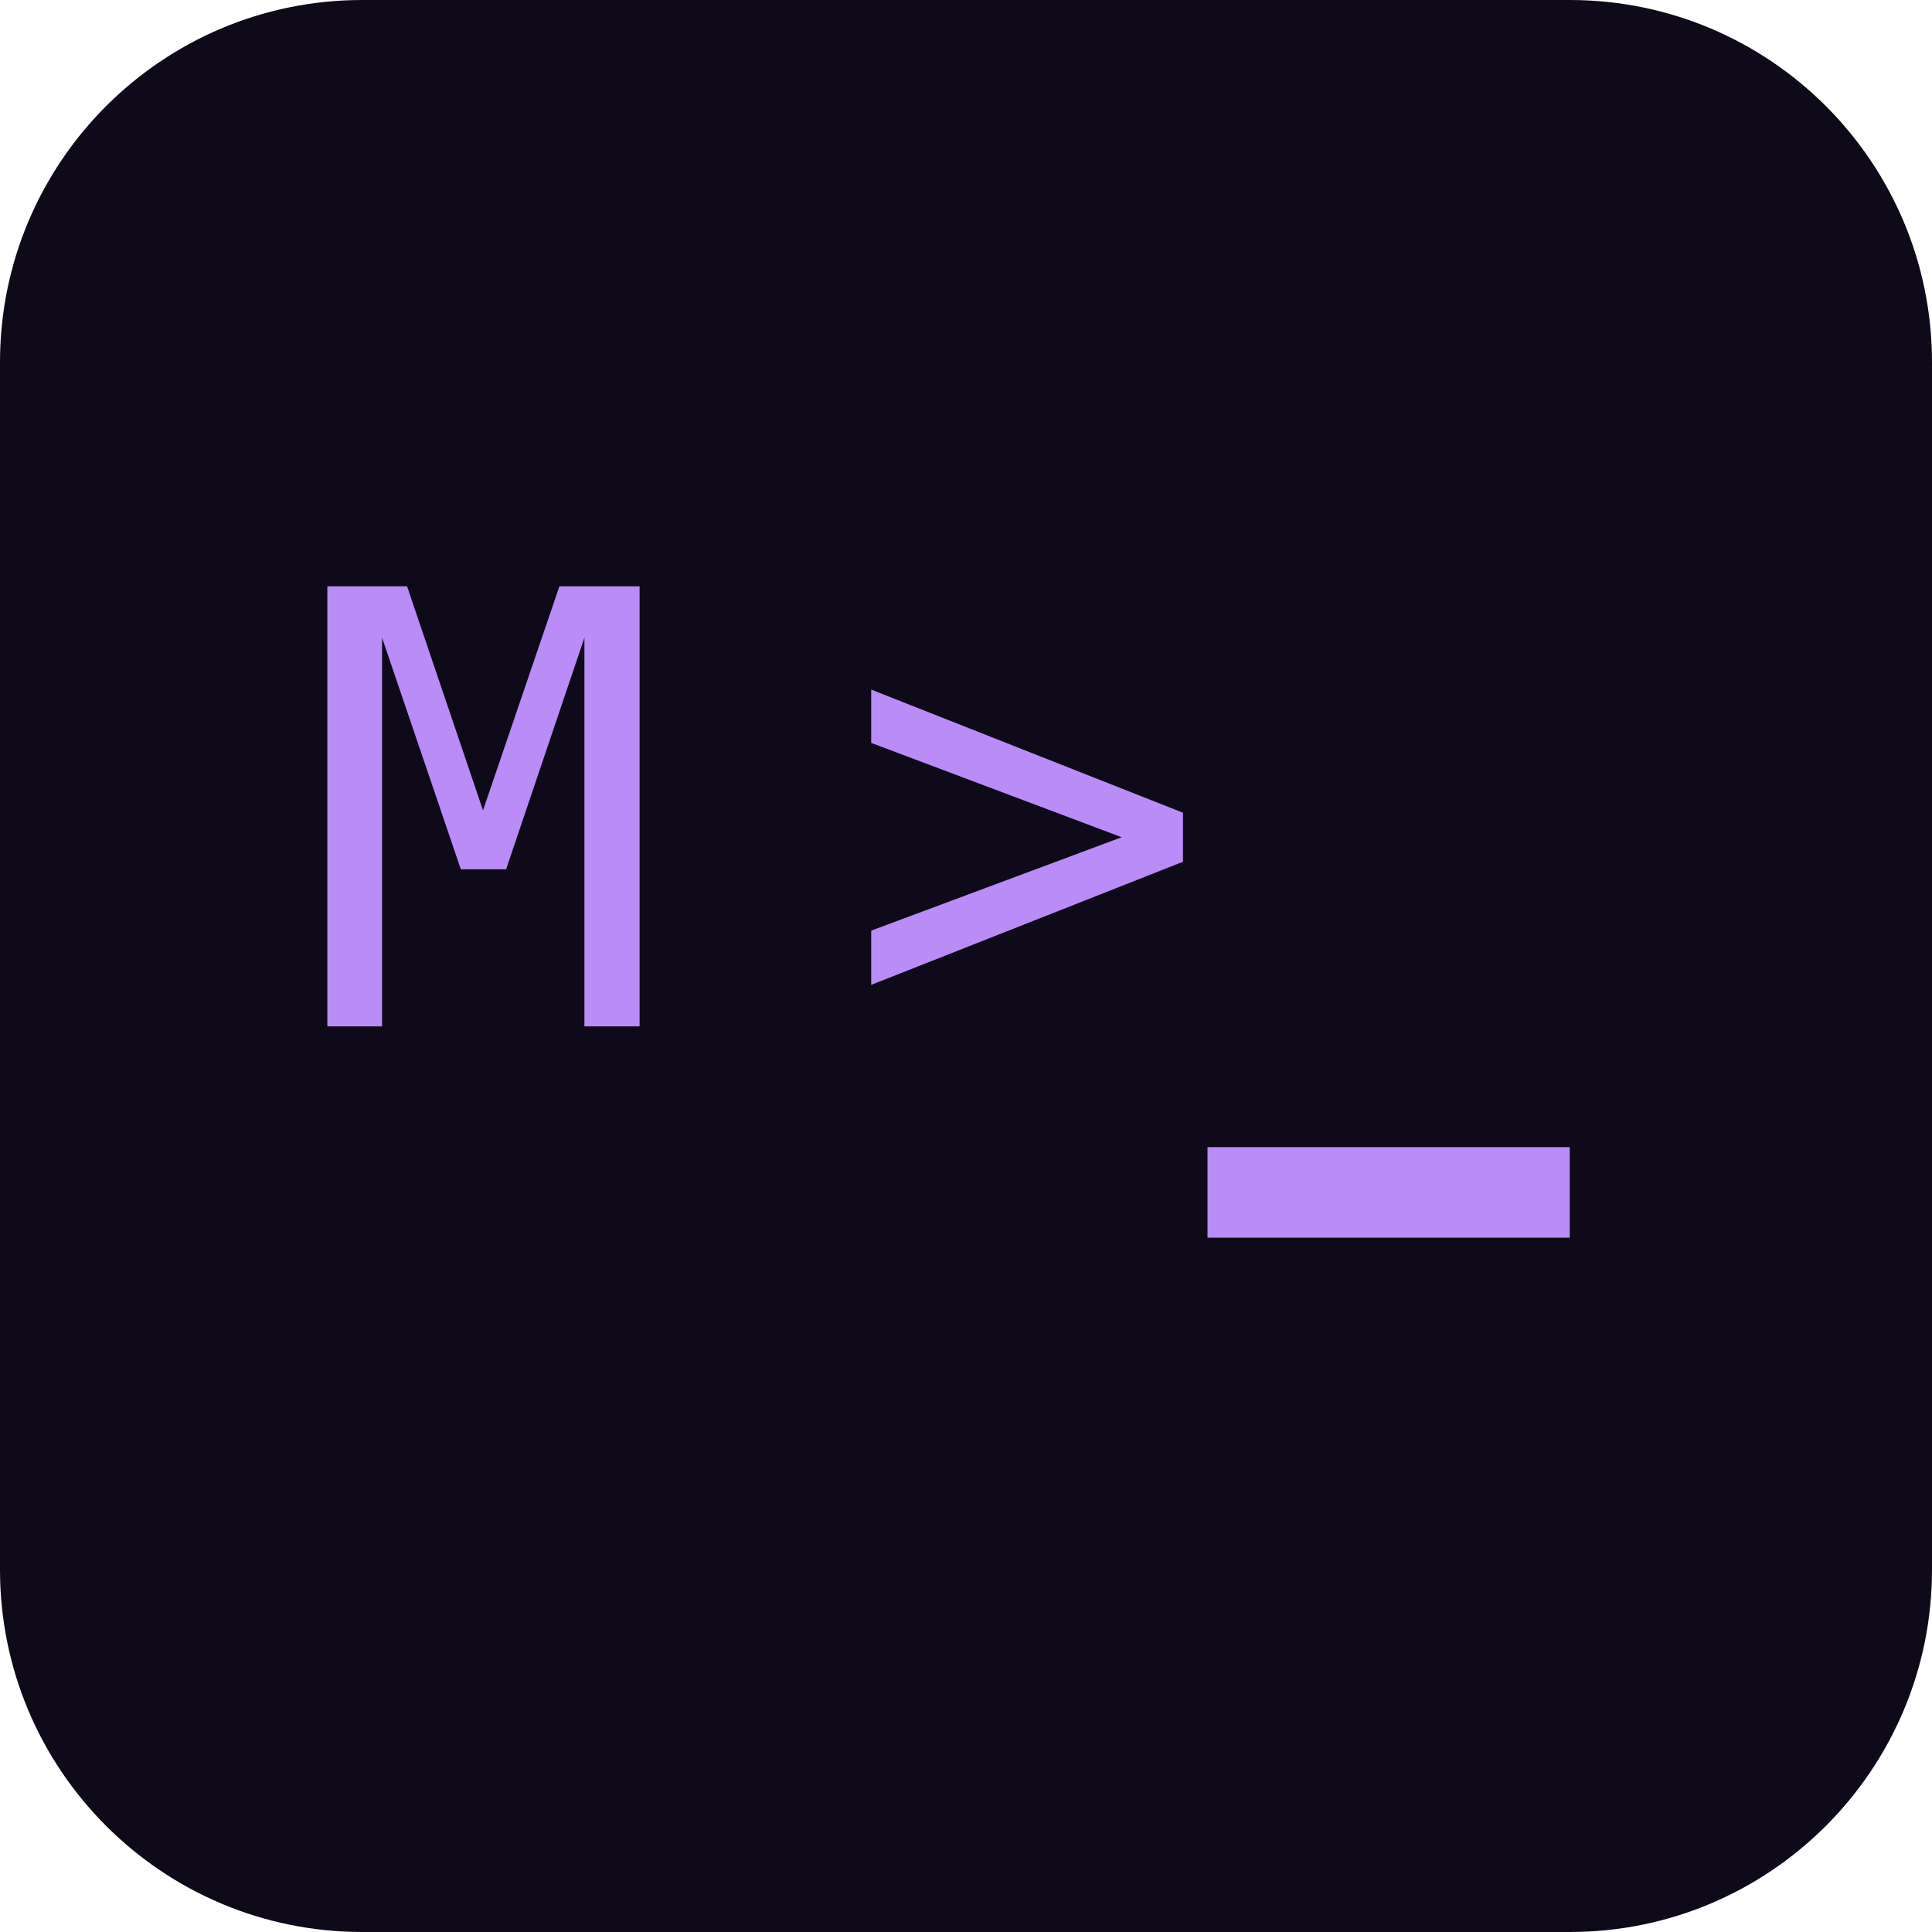
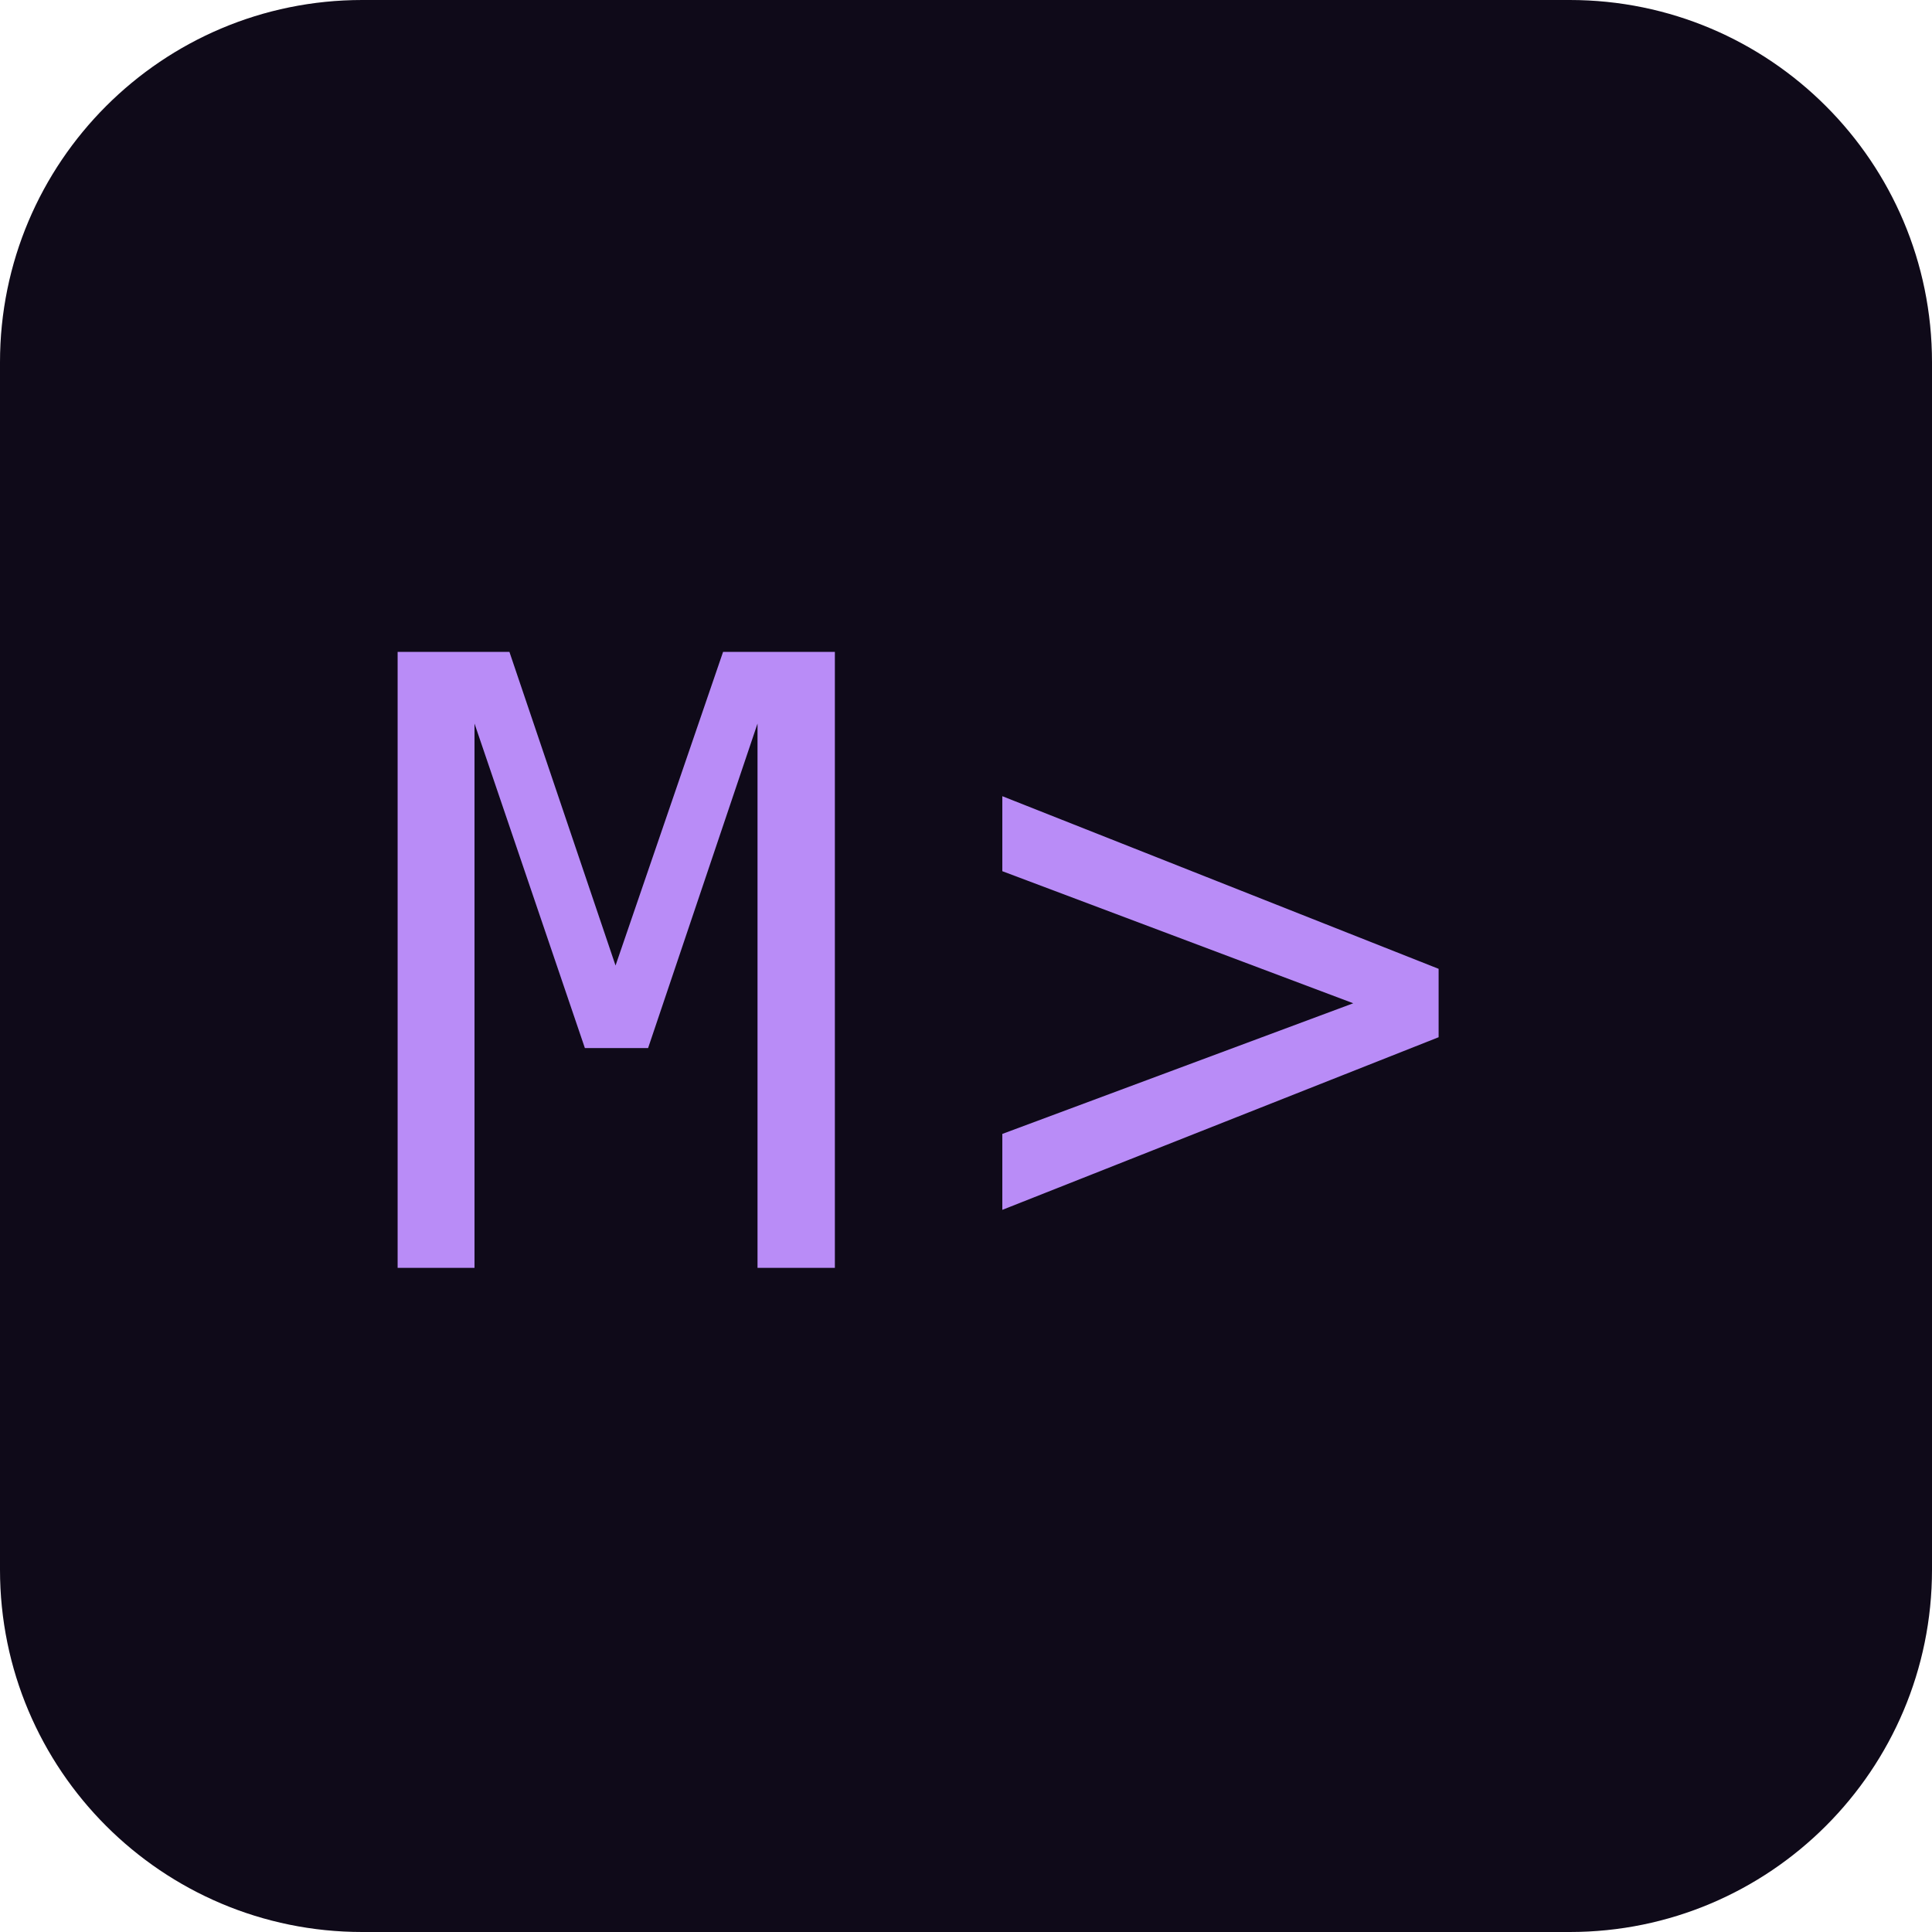
<svg xmlns="http://www.w3.org/2000/svg" viewBox="0 0 64 64">
  <rect width="64" height="64" rx="12" fill="#0F0A19" />
-   <text x="10" y="34" font-family="monospace" font-size="20" fill="#B98CF7">M</text>
-   <text x="28" y="34" font-family="monospace" font-size="20" fill="#B98CF7">&gt;</text>
-   <rect x="40" y="38" width="12" height="3" fill="#B98CF7" />
+   <text x="12" y="42" font-family="monospace" font-size="28" fill="#B98CF7">M</text>
+   <text x="32" y="42" font-family="monospace" font-size="28" fill="#B98CF7">&gt;</text>
</svg>
